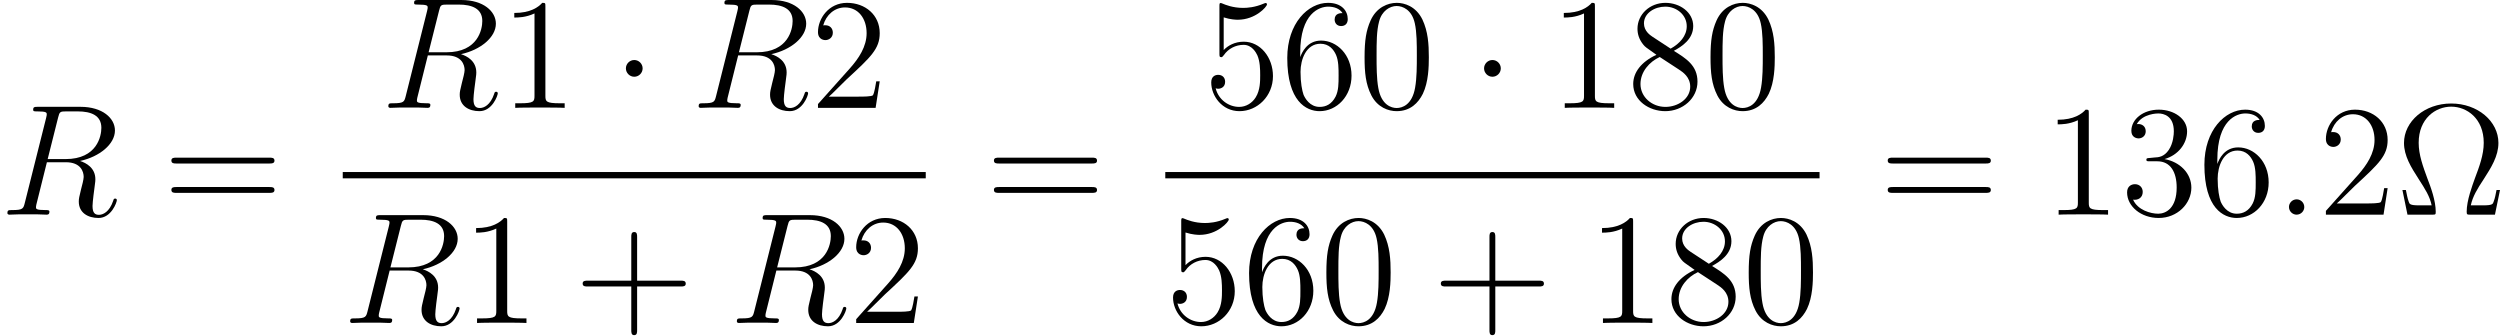
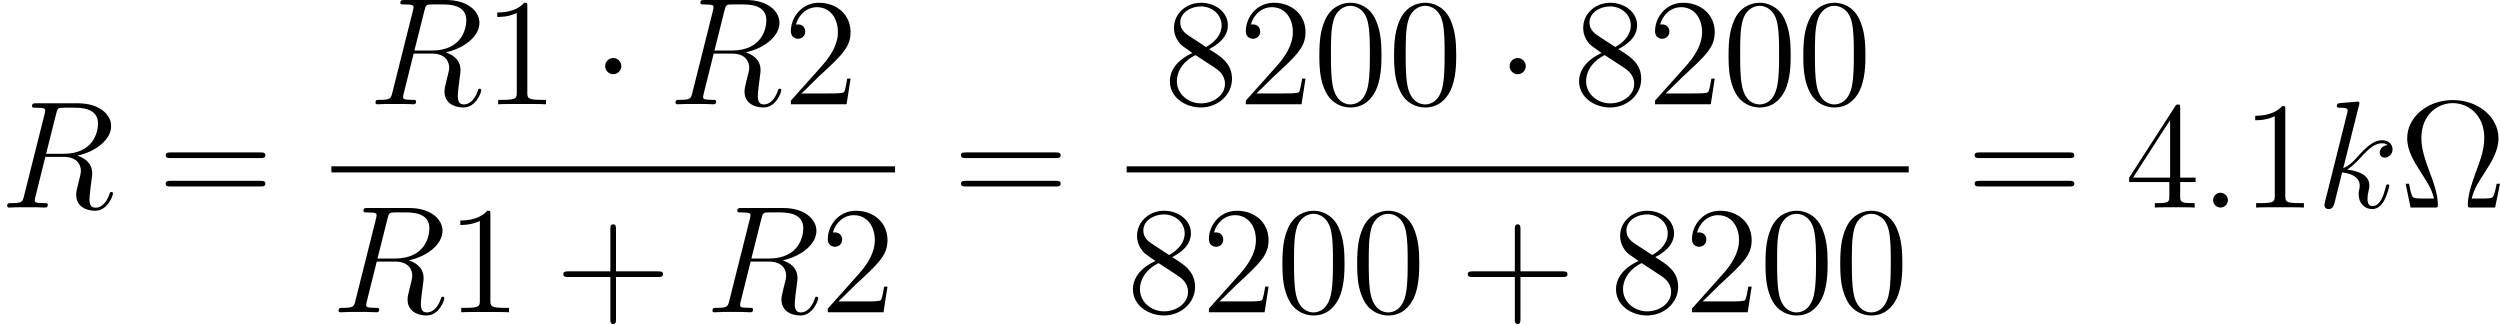
- <svg xmlns="http://www.w3.org/2000/svg" xmlns:xlink="http://www.w3.org/1999/xlink" version="1.1" width="213.891pt" height="28.673pt" viewBox="-.239 -.228 213.891 28.673">
+ <svg xmlns="http://www.w3.org/2000/svg" xmlns:xlink="http://www.w3.org/1999/xlink" version="1.1" width="221.224pt" height="28.673pt" viewBox="-.239 -.228 221.224 28.673">
  <defs>
    <path id="g0-1" d="M2.295-2.989C2.295-3.335 2.008-3.622 1.662-3.622S1.028-3.335 1.028-2.989S1.315-2.355 1.662-2.355S2.295-2.642 2.295-2.989Z" />
    <path id="g2-10" d="M7.914-1.865H7.651C7.592-1.554 7.532-1.243 7.436-.992C7.376-.801 7.34-.705 6.647-.705H5.703C5.846-1.375 6.193-1.949 6.683-2.69C7.245-3.563 7.795-4.435 7.795-5.428C7.795-7.077 6.217-8.416 4.22-8.416C2.212-8.416 .646-7.066 .646-5.428C.646-4.447 1.184-3.587 1.745-2.714C2.248-1.937 2.606-1.375 2.738-.705H1.793C1.1-.705 1.064-.801 1.004-.98C.909-1.231 .849-1.578 .789-1.865H.526L.909 0H2.762C3.025 0 3.049 0 3.049-.215C3.049-1.064 2.666-2.104 2.427-2.714C2.08-3.658 1.757-4.531 1.757-5.44C1.757-7.281 3.037-8.177 4.22-8.177S6.683-7.281 6.683-5.44C6.683-4.531 6.348-3.634 6.013-2.75C5.81-2.176 5.392-1.076 5.392-.227C5.392 0 5.428 0 5.691 0H7.532L7.914-1.865Z" />
    <path id="g2-43" d="M4.77-2.762H8.07C8.237-2.762 8.452-2.762 8.452-2.977C8.452-3.204 8.249-3.204 8.07-3.204H4.77V-6.504C4.77-6.671 4.77-6.886 4.555-6.886C4.328-6.886 4.328-6.683 4.328-6.504V-3.204H1.028C.861-3.204 .646-3.204 .646-2.989C.646-2.762 .849-2.762 1.028-2.762H4.328V.538C4.328 .705 4.328 .921 4.543 .921C4.77 .921 4.77 .717 4.77 .538V-2.762Z" />
    <path id="g2-48" d="M5.356-3.826C5.356-4.818 5.296-5.786 4.866-6.695C4.376-7.687 3.515-7.95 2.929-7.95C2.236-7.95 1.387-7.603 .944-6.611C.61-5.858 .49-5.117 .49-3.826C.49-2.666 .574-1.793 1.004-.944C1.47-.036 2.295 .251 2.917 .251C3.957 .251 4.555-.371 4.902-1.064C5.332-1.961 5.356-3.132 5.356-3.826ZM2.917 .012C2.534 .012 1.757-.203 1.53-1.506C1.399-2.224 1.399-3.132 1.399-3.969C1.399-4.949 1.399-5.834 1.59-6.539C1.793-7.34 2.403-7.711 2.917-7.711C3.371-7.711 4.065-7.436 4.292-6.408C4.447-5.727 4.447-4.782 4.447-3.969C4.447-3.168 4.447-2.26 4.316-1.53C4.089-.215 3.335 .012 2.917 .012Z" />
    <path id="g2-49" d="M3.443-7.663C3.443-7.938 3.443-7.95 3.204-7.95C2.917-7.627 2.319-7.185 1.088-7.185V-6.838C1.363-6.838 1.961-6.838 2.618-7.149V-.921C2.618-.49 2.582-.347 1.53-.347H1.16V0C1.482-.024 2.642-.024 3.037-.024S4.579-.024 4.902 0V-.347H4.531C3.479-.347 3.443-.49 3.443-.921V-7.663Z" />
    <path id="g2-50" d="M5.26-2.008H4.997C4.961-1.805 4.866-1.148 4.746-.956C4.663-.849 3.981-.849 3.622-.849H1.411C1.733-1.124 2.463-1.889 2.774-2.176C4.591-3.85 5.26-4.471 5.26-5.655C5.26-7.03 4.172-7.95 2.786-7.95S.586-6.767 .586-5.738C.586-5.129 1.112-5.129 1.148-5.129C1.399-5.129 1.71-5.308 1.71-5.691C1.71-6.025 1.482-6.253 1.148-6.253C1.04-6.253 1.016-6.253 .98-6.241C1.207-7.054 1.853-7.603 2.63-7.603C3.646-7.603 4.268-6.755 4.268-5.655C4.268-4.639 3.682-3.754 3.001-2.989L.586-.287V0H4.949L5.26-2.008Z" />
-     <path id="g2-51" d="M2.2-4.292C1.997-4.28 1.949-4.268 1.949-4.16C1.949-4.041 2.008-4.041 2.224-4.041H2.774C3.79-4.041 4.244-3.204 4.244-2.056C4.244-.49 3.431-.072 2.845-.072C2.271-.072 1.291-.347 .944-1.136C1.327-1.076 1.674-1.291 1.674-1.722C1.674-2.068 1.423-2.307 1.088-2.307C.801-2.307 .49-2.14 .49-1.686C.49-.622 1.554 .251 2.881 .251C4.304 .251 5.356-.837 5.356-2.044C5.356-3.144 4.471-4.005 3.324-4.208C4.364-4.507 5.033-5.38 5.033-6.312C5.033-7.257 4.053-7.95 2.893-7.95C1.698-7.95 .813-7.221 .813-6.348C.813-5.87 1.184-5.774 1.363-5.774C1.614-5.774 1.901-5.954 1.901-6.312C1.901-6.695 1.614-6.862 1.351-6.862C1.279-6.862 1.255-6.862 1.219-6.85C1.674-7.663 2.798-7.663 2.857-7.663C3.252-7.663 4.029-7.484 4.029-6.312C4.029-6.085 3.993-5.416 3.646-4.902C3.288-4.376 2.881-4.34 2.558-4.328L2.2-4.292Z" />
-     <path id="g2-53" d="M1.53-6.85C2.044-6.683 2.463-6.671 2.594-6.671C3.945-6.671 4.806-7.663 4.806-7.831C4.806-7.878 4.782-7.938 4.71-7.938C4.686-7.938 4.663-7.938 4.555-7.89C3.885-7.603 3.312-7.568 3.001-7.568C2.212-7.568 1.65-7.807 1.423-7.902C1.339-7.938 1.315-7.938 1.303-7.938C1.207-7.938 1.207-7.867 1.207-7.675V-4.125C1.207-3.909 1.207-3.838 1.351-3.838C1.411-3.838 1.423-3.85 1.542-3.993C1.877-4.483 2.439-4.77 3.037-4.77C3.67-4.77 3.981-4.184 4.077-3.981C4.28-3.515 4.292-2.929 4.292-2.475S4.292-1.339 3.957-.801C3.694-.371 3.228-.072 2.702-.072C1.913-.072 1.136-.61 .921-1.482C.98-1.459 1.052-1.447 1.112-1.447C1.315-1.447 1.638-1.566 1.638-1.973C1.638-2.307 1.411-2.499 1.112-2.499C.897-2.499 .586-2.391 .586-1.925C.586-.909 1.399 .251 2.726 .251C4.077 .251 5.26-.885 5.26-2.403C5.26-3.826 4.304-5.009 3.049-5.009C2.367-5.009 1.841-4.71 1.53-4.376V-6.85Z" />
-     <path id="g2-54" d="M1.47-4.16C1.47-7.185 2.941-7.663 3.587-7.663C4.017-7.663 4.447-7.532 4.674-7.173C4.531-7.173 4.077-7.173 4.077-6.683C4.077-6.42 4.256-6.193 4.567-6.193C4.866-6.193 5.069-6.372 5.069-6.719C5.069-7.34 4.615-7.95 3.575-7.95C2.068-7.95 .49-6.408 .49-3.778C.49-.49 1.925 .251 2.941 .251C4.244 .251 5.356-.885 5.356-2.439C5.356-4.029 4.244-5.093 3.049-5.093C1.985-5.093 1.59-4.172 1.47-3.838V-4.16ZM2.941-.072C2.188-.072 1.829-.741 1.722-.992C1.614-1.303 1.494-1.889 1.494-2.726C1.494-3.67 1.925-4.854 3.001-4.854C3.658-4.854 4.005-4.411 4.184-4.005C4.376-3.563 4.376-2.965 4.376-2.451C4.376-1.841 4.376-1.303 4.148-.849C3.85-.275 3.419-.072 2.941-.072Z" />
+     <path id="g2-52" d="M4.316-7.783C4.316-8.01 4.316-8.07 4.148-8.07C4.053-8.07 4.017-8.07 3.921-7.926L.323-2.343V-1.997H3.467V-.909C3.467-.466 3.443-.347 2.57-.347H2.331V0C2.606-.024 3.551-.024 3.885-.024S5.177-.024 5.452 0V-.347H5.212C4.352-.347 4.316-.466 4.316-.909V-1.997H5.523V-2.343H4.316V-7.783ZM3.527-6.85V-2.343H.622L3.527-6.85Z" />
    <path id="g2-56" d="M3.563-4.316C4.16-4.639 5.033-5.189 5.033-6.193C5.033-7.233 4.029-7.95 2.929-7.95C1.745-7.95 .813-7.077 .813-5.99C.813-5.583 .933-5.177 1.267-4.77C1.399-4.615 1.411-4.603 2.248-4.017C1.088-3.479 .49-2.678 .49-1.805C.49-.538 1.698 .251 2.917 .251C4.244 .251 5.356-.729 5.356-1.985C5.356-3.204 4.495-3.742 3.563-4.316ZM1.937-5.392C1.781-5.499 1.303-5.81 1.303-6.396C1.303-7.173 2.116-7.663 2.917-7.663C3.778-7.663 4.543-7.042 4.543-6.181C4.543-5.452 4.017-4.866 3.324-4.483L1.937-5.392ZM2.499-3.85L3.945-2.905C4.256-2.702 4.806-2.331 4.806-1.602C4.806-.693 3.885-.072 2.929-.072C1.913-.072 1.04-.813 1.04-1.805C1.04-2.738 1.722-3.491 2.499-3.85Z" />
    <path id="g2-61" d="M8.07-3.873C8.237-3.873 8.452-3.873 8.452-4.089C8.452-4.316 8.249-4.316 8.07-4.316H1.028C.861-4.316 .646-4.316 .646-4.101C.646-3.873 .849-3.873 1.028-3.873H8.07ZM8.07-1.65C8.237-1.65 8.452-1.65 8.452-1.865C8.452-2.092 8.249-2.092 8.07-2.092H1.028C.861-2.092 .646-2.092 .646-1.877C.646-1.65 .849-1.65 1.028-1.65H8.07Z" />
    <path id="g1-58" d="M2.2-.574C2.2-.921 1.913-1.16 1.626-1.16C1.279-1.16 1.04-.873 1.04-.586C1.04-.239 1.327 0 1.614 0C1.961 0 2.2-.287 2.2-.574Z" />
    <path id="g1-82" d="M4.4-7.352C4.507-7.795 4.555-7.819 5.021-7.819H5.882C6.91-7.819 7.675-7.508 7.675-6.575C7.675-5.966 7.364-4.208 4.961-4.208H3.61L4.4-7.352ZM6.061-4.065C7.544-4.388 8.703-5.344 8.703-6.372C8.703-7.305 7.759-8.165 6.097-8.165H2.857C2.618-8.165 2.511-8.165 2.511-7.938C2.511-7.819 2.594-7.819 2.821-7.819C3.539-7.819 3.539-7.723 3.539-7.592C3.539-7.568 3.539-7.496 3.491-7.317L1.877-.885C1.769-.466 1.745-.347 .921-.347C.646-.347 .562-.347 .562-.12C.562 0 .693 0 .729 0C.944 0 1.196-.024 1.423-.024H2.833C3.049-.024 3.3 0 3.515 0C3.61 0 3.742 0 3.742-.227C3.742-.347 3.634-.347 3.455-.347C2.726-.347 2.726-.442 2.726-.562C2.726-.574 2.726-.658 2.75-.753L3.551-3.969H4.985C6.121-3.969 6.336-3.252 6.336-2.857C6.336-2.678 6.217-2.212 6.133-1.901C6.001-1.351 5.966-1.219 5.966-.992C5.966-.143 6.659 .251 7.46 .251C8.428 .251 8.847-.933 8.847-1.1C8.847-1.184 8.787-1.219 8.715-1.219C8.62-1.219 8.596-1.148 8.572-1.052C8.285-.203 7.795 .012 7.496 .012S7.006-.12 7.006-.658C7.006-.944 7.149-2.032 7.161-2.092C7.221-2.534 7.221-2.582 7.221-2.678C7.221-3.551 6.516-3.921 6.061-4.065Z" />
+     <path id="g1-107" d="M3.359-7.998C3.371-8.046 3.395-8.118 3.395-8.177C3.395-8.297 3.276-8.297 3.252-8.297C3.24-8.297 2.809-8.261 2.594-8.237C2.391-8.225 2.212-8.201 1.997-8.189C1.71-8.165 1.626-8.153 1.626-7.938C1.626-7.819 1.745-7.819 1.865-7.819C2.475-7.819 2.475-7.711 2.475-7.592C2.475-7.544 2.475-7.52 2.415-7.305L.705-.466C.658-.287 .658-.263 .658-.191C.658 .072 .861 .12 .98 .12C1.315 .12 1.387-.143 1.482-.514L2.044-2.75C2.905-2.654 3.419-2.295 3.419-1.722C3.419-1.65 3.419-1.602 3.383-1.423C3.335-1.243 3.335-1.1 3.335-1.04C3.335-.347 3.79 .12 4.4 .12C4.949 .12 5.236-.383 5.332-.55C5.583-.992 5.738-1.662 5.738-1.71C5.738-1.769 5.691-1.817 5.619-1.817C5.511-1.817 5.499-1.769 5.452-1.578C5.284-.956 5.033-.12 4.423-.12C4.184-.12 4.029-.239 4.029-.693C4.029-.921 4.077-1.184 4.125-1.363C4.172-1.578 4.172-1.59 4.172-1.733C4.172-2.439 3.539-2.833 2.439-2.977C2.869-3.24 3.3-3.706 3.467-3.885C4.148-4.651 4.615-5.033 5.165-5.033C5.44-5.033 5.511-4.961 5.595-4.89C5.153-4.842 4.985-4.531 4.985-4.292C4.985-4.005 5.212-3.909 5.38-3.909C5.703-3.909 5.99-4.184 5.99-4.567C5.99-4.914 5.715-5.272 5.177-5.272C4.519-5.272 3.981-4.806 3.132-3.85C3.013-3.706 2.57-3.252 2.128-3.084L3.359-7.998Z" />
  </defs>
  <g id="page1" transform="matrix(1.13 0 0 1.13 -63.98604 -61.02452)">
    <use x="56.413" y="70.055" xlink:href="#g1-82" />
    <use x="68.743" y="70.055" xlink:href="#g2-61" />
    <use x="85.255" y="61.968" xlink:href="#g1-82" />
    <use x="94.264" y="61.968" xlink:href="#g2-49" />
    <use x="102.774" y="61.968" xlink:href="#g0-1" />
    <use x="108.751" y="61.968" xlink:href="#g1-82" />
    <use x="117.76" y="61.968" xlink:href="#g2-50" />
    <rect x="82.364" y="66.827" height=".478" width="44.141" />
    <use x="82.364" y="78.256" xlink:href="#g1-82" />
    <use x="91.372" y="78.256" xlink:href="#g2-49" />
    <use x="99.882" y="78.256" xlink:href="#g2-43" />
    <use x="111.643" y="78.256" xlink:href="#g1-82" />
    <use x="120.652" y="78.256" xlink:href="#g2-50" />
    <use x="131.021" y="70.055" xlink:href="#g2-61" />
-     <use x="147.534" y="61.968" xlink:href="#g2-53" />
-     <use x="153.387" y="61.968" xlink:href="#g2-54" />
+     <use x="147.534" y="61.968" xlink:href="#g2-56" />
+     <use x="153.387" y="61.968" xlink:href="#g2-50" />
    <use x="159.24" y="61.968" xlink:href="#g2-48" />
-     <use x="167.749" y="61.968" xlink:href="#g0-1" />
-     <use x="173.727" y="61.968" xlink:href="#g2-49" />
+     <use x="165.093" y="61.968" xlink:href="#g2-48" />
+     <use x="173.602" y="61.968" xlink:href="#g0-1" />
    <use x="179.58" y="61.968" xlink:href="#g2-56" />
-     <use x="185.433" y="61.968" xlink:href="#g2-48" />
-     <rect x="144.642" y="66.827" height=".478" width="49.536" />
-     <use x="144.642" y="78.256" xlink:href="#g2-53" />
-     <use x="150.495" y="78.256" xlink:href="#g2-54" />
+     <use x="185.433" y="61.968" xlink:href="#g2-50" />
+     <use x="191.286" y="61.968" xlink:href="#g2-48" />
+     <use x="197.139" y="61.968" xlink:href="#g2-48" />
+     <rect x="144.642" y="66.827" height=".478" width="61.242" />
+     <use x="144.642" y="78.256" xlink:href="#g2-56" />
+     <use x="150.495" y="78.256" xlink:href="#g2-50" />
    <use x="156.348" y="78.256" xlink:href="#g2-48" />
-     <use x="164.858" y="78.256" xlink:href="#g2-43" />
-     <use x="176.619" y="78.256" xlink:href="#g2-49" />
+     <use x="162.201" y="78.256" xlink:href="#g2-48" />
+     <use x="170.711" y="78.256" xlink:href="#g2-43" />
    <use x="182.472" y="78.256" xlink:href="#g2-56" />
-     <use x="188.325" y="78.256" xlink:href="#g2-48" />
-     <use x="198.694" y="70.055" xlink:href="#g2-61" />
-     <use x="211.12" y="70.055" xlink:href="#g2-49" />
-     <use x="216.973" y="70.055" xlink:href="#g2-51" />
-     <use x="222.826" y="70.055" xlink:href="#g2-54" />
+     <use x="188.325" y="78.256" xlink:href="#g2-50" />
+     <use x="194.178" y="78.256" xlink:href="#g2-48" />
+     <use x="200.031" y="78.256" xlink:href="#g2-48" />
+     <use x="210.4" y="70.055" xlink:href="#g2-61" />
+     <use x="222.826" y="70.055" xlink:href="#g2-52" />
    <use x="228.679" y="70.055" xlink:href="#g1-58" />
-     <use x="231.93" y="70.055" xlink:href="#g2-50" />
-     <use x="237.783" y="70.055" xlink:href="#g2-10" />
+     <use x="231.93" y="70.055" xlink:href="#g2-49" />
+     <use x="237.783" y="70.055" xlink:href="#g1-107" />
+     <use x="244.273" y="70.055" xlink:href="#g2-10" />
  </g>
</svg>
